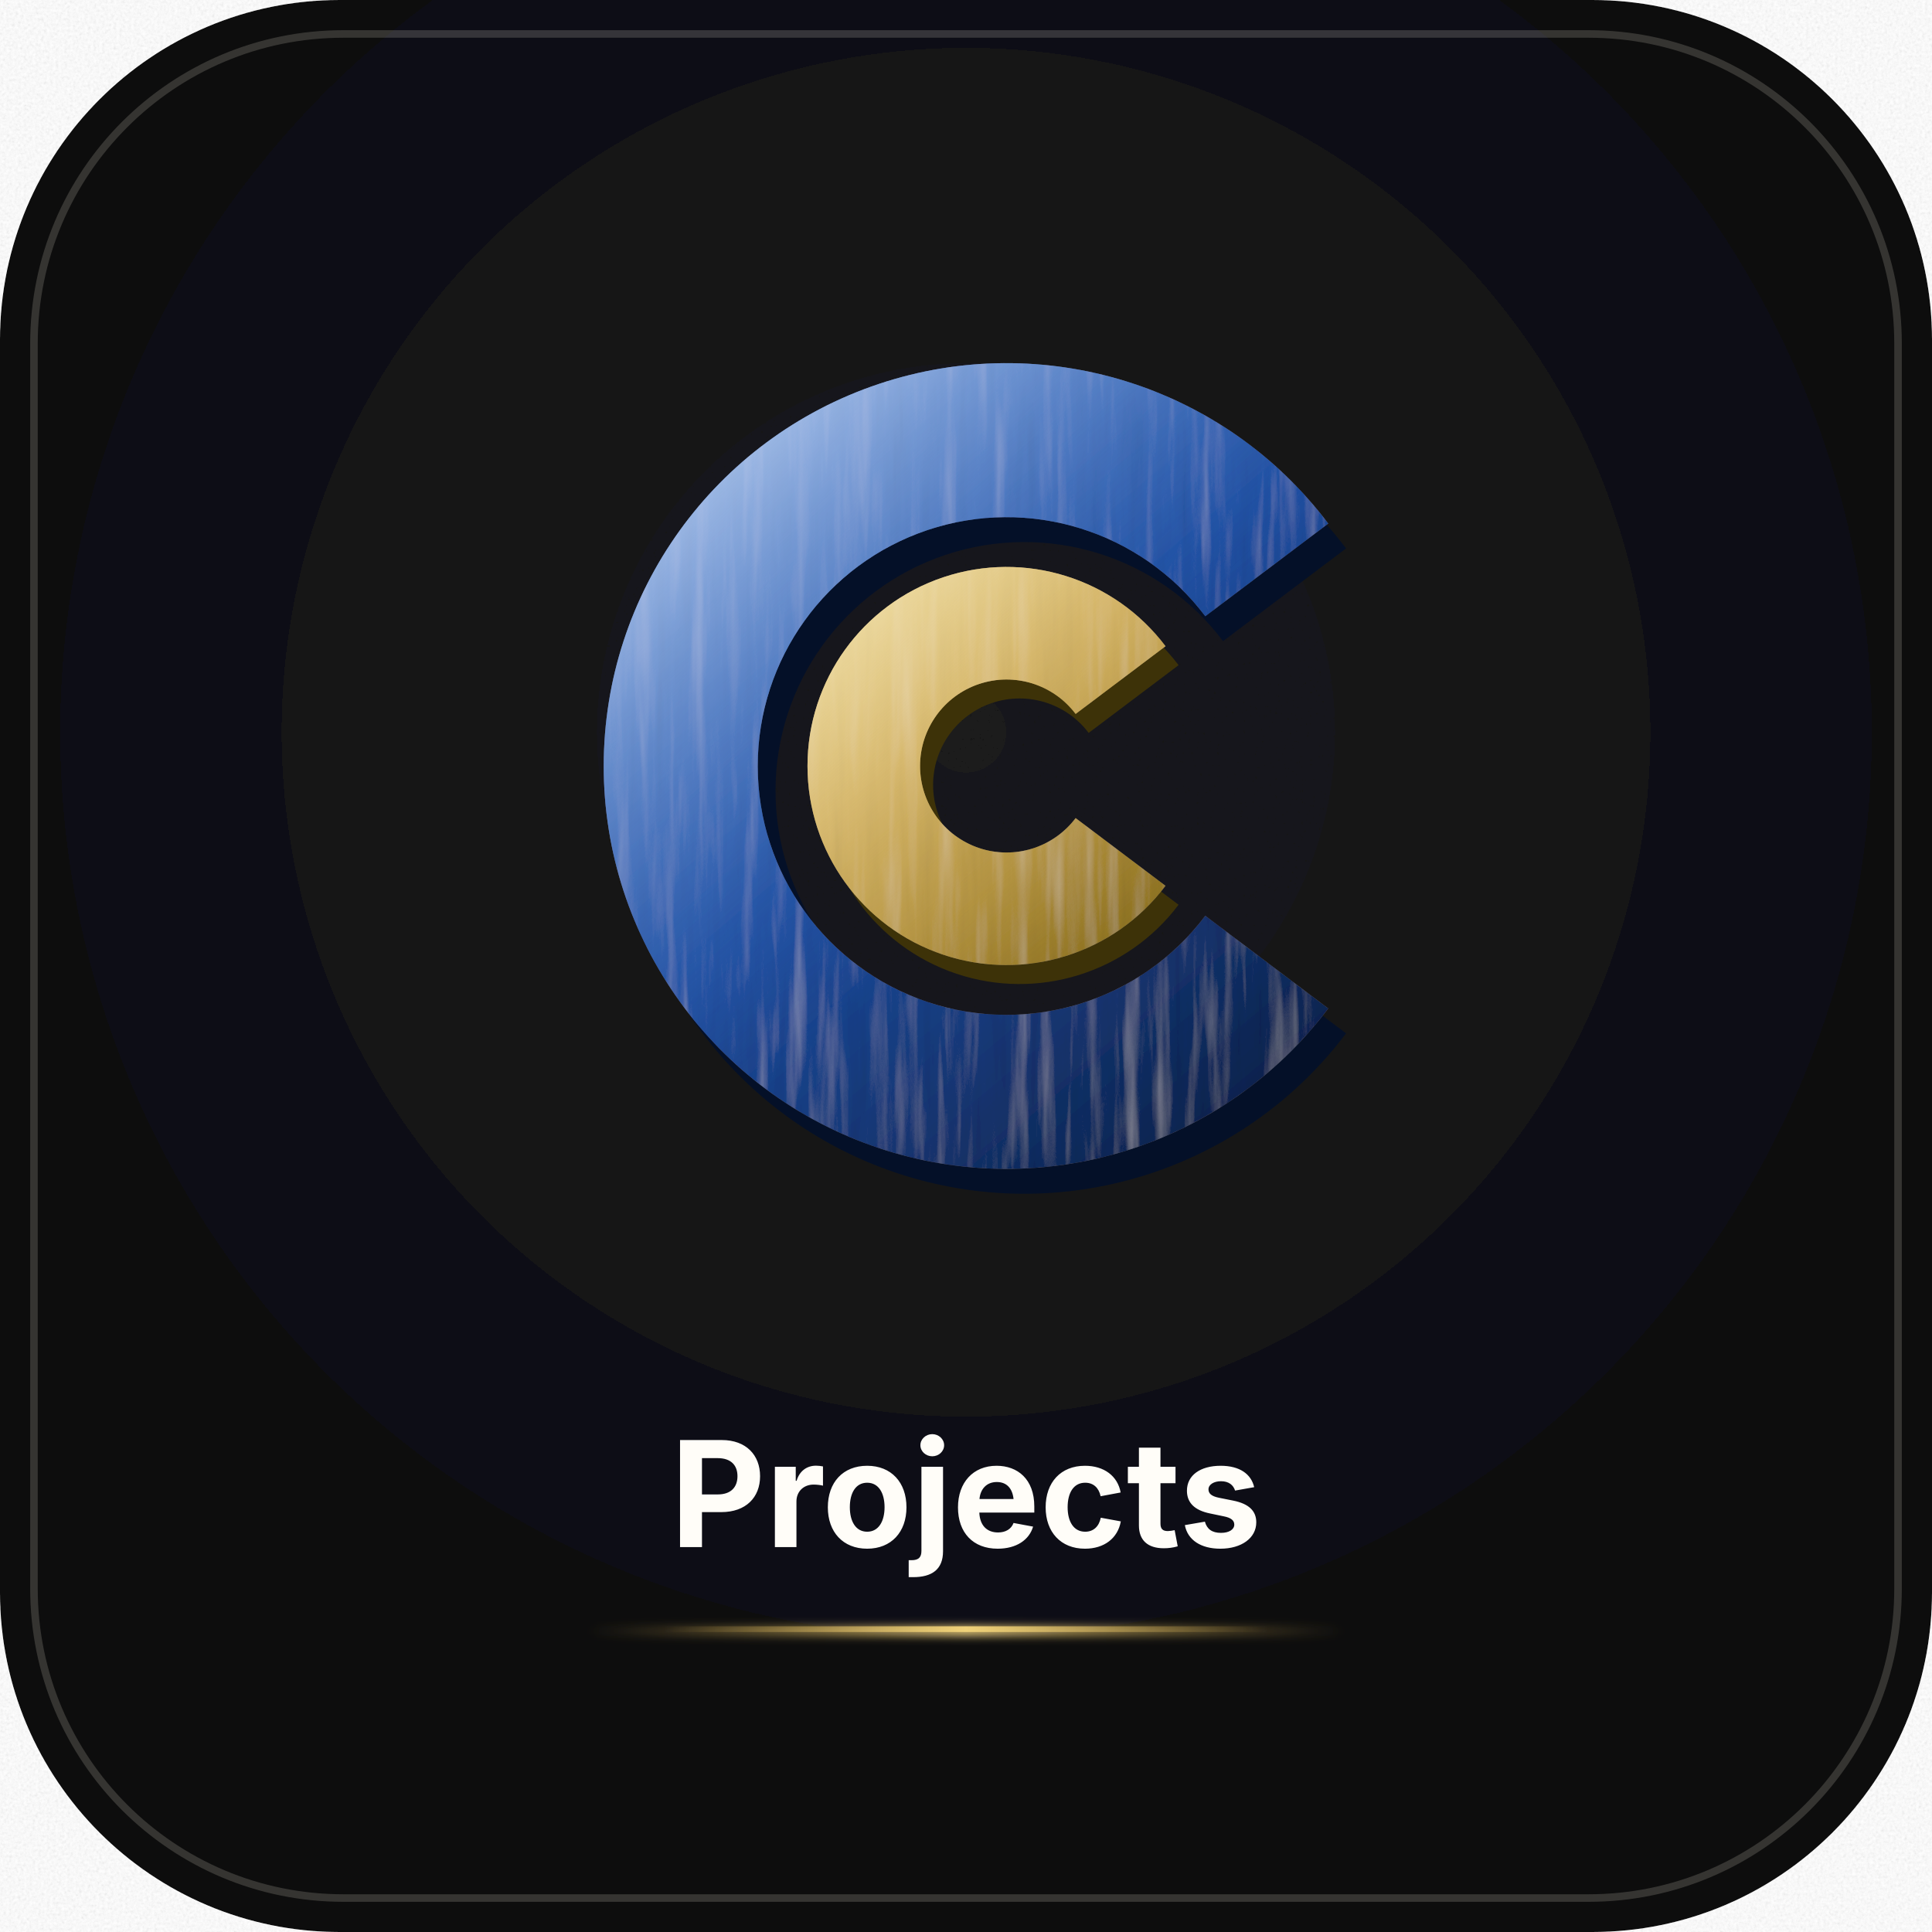
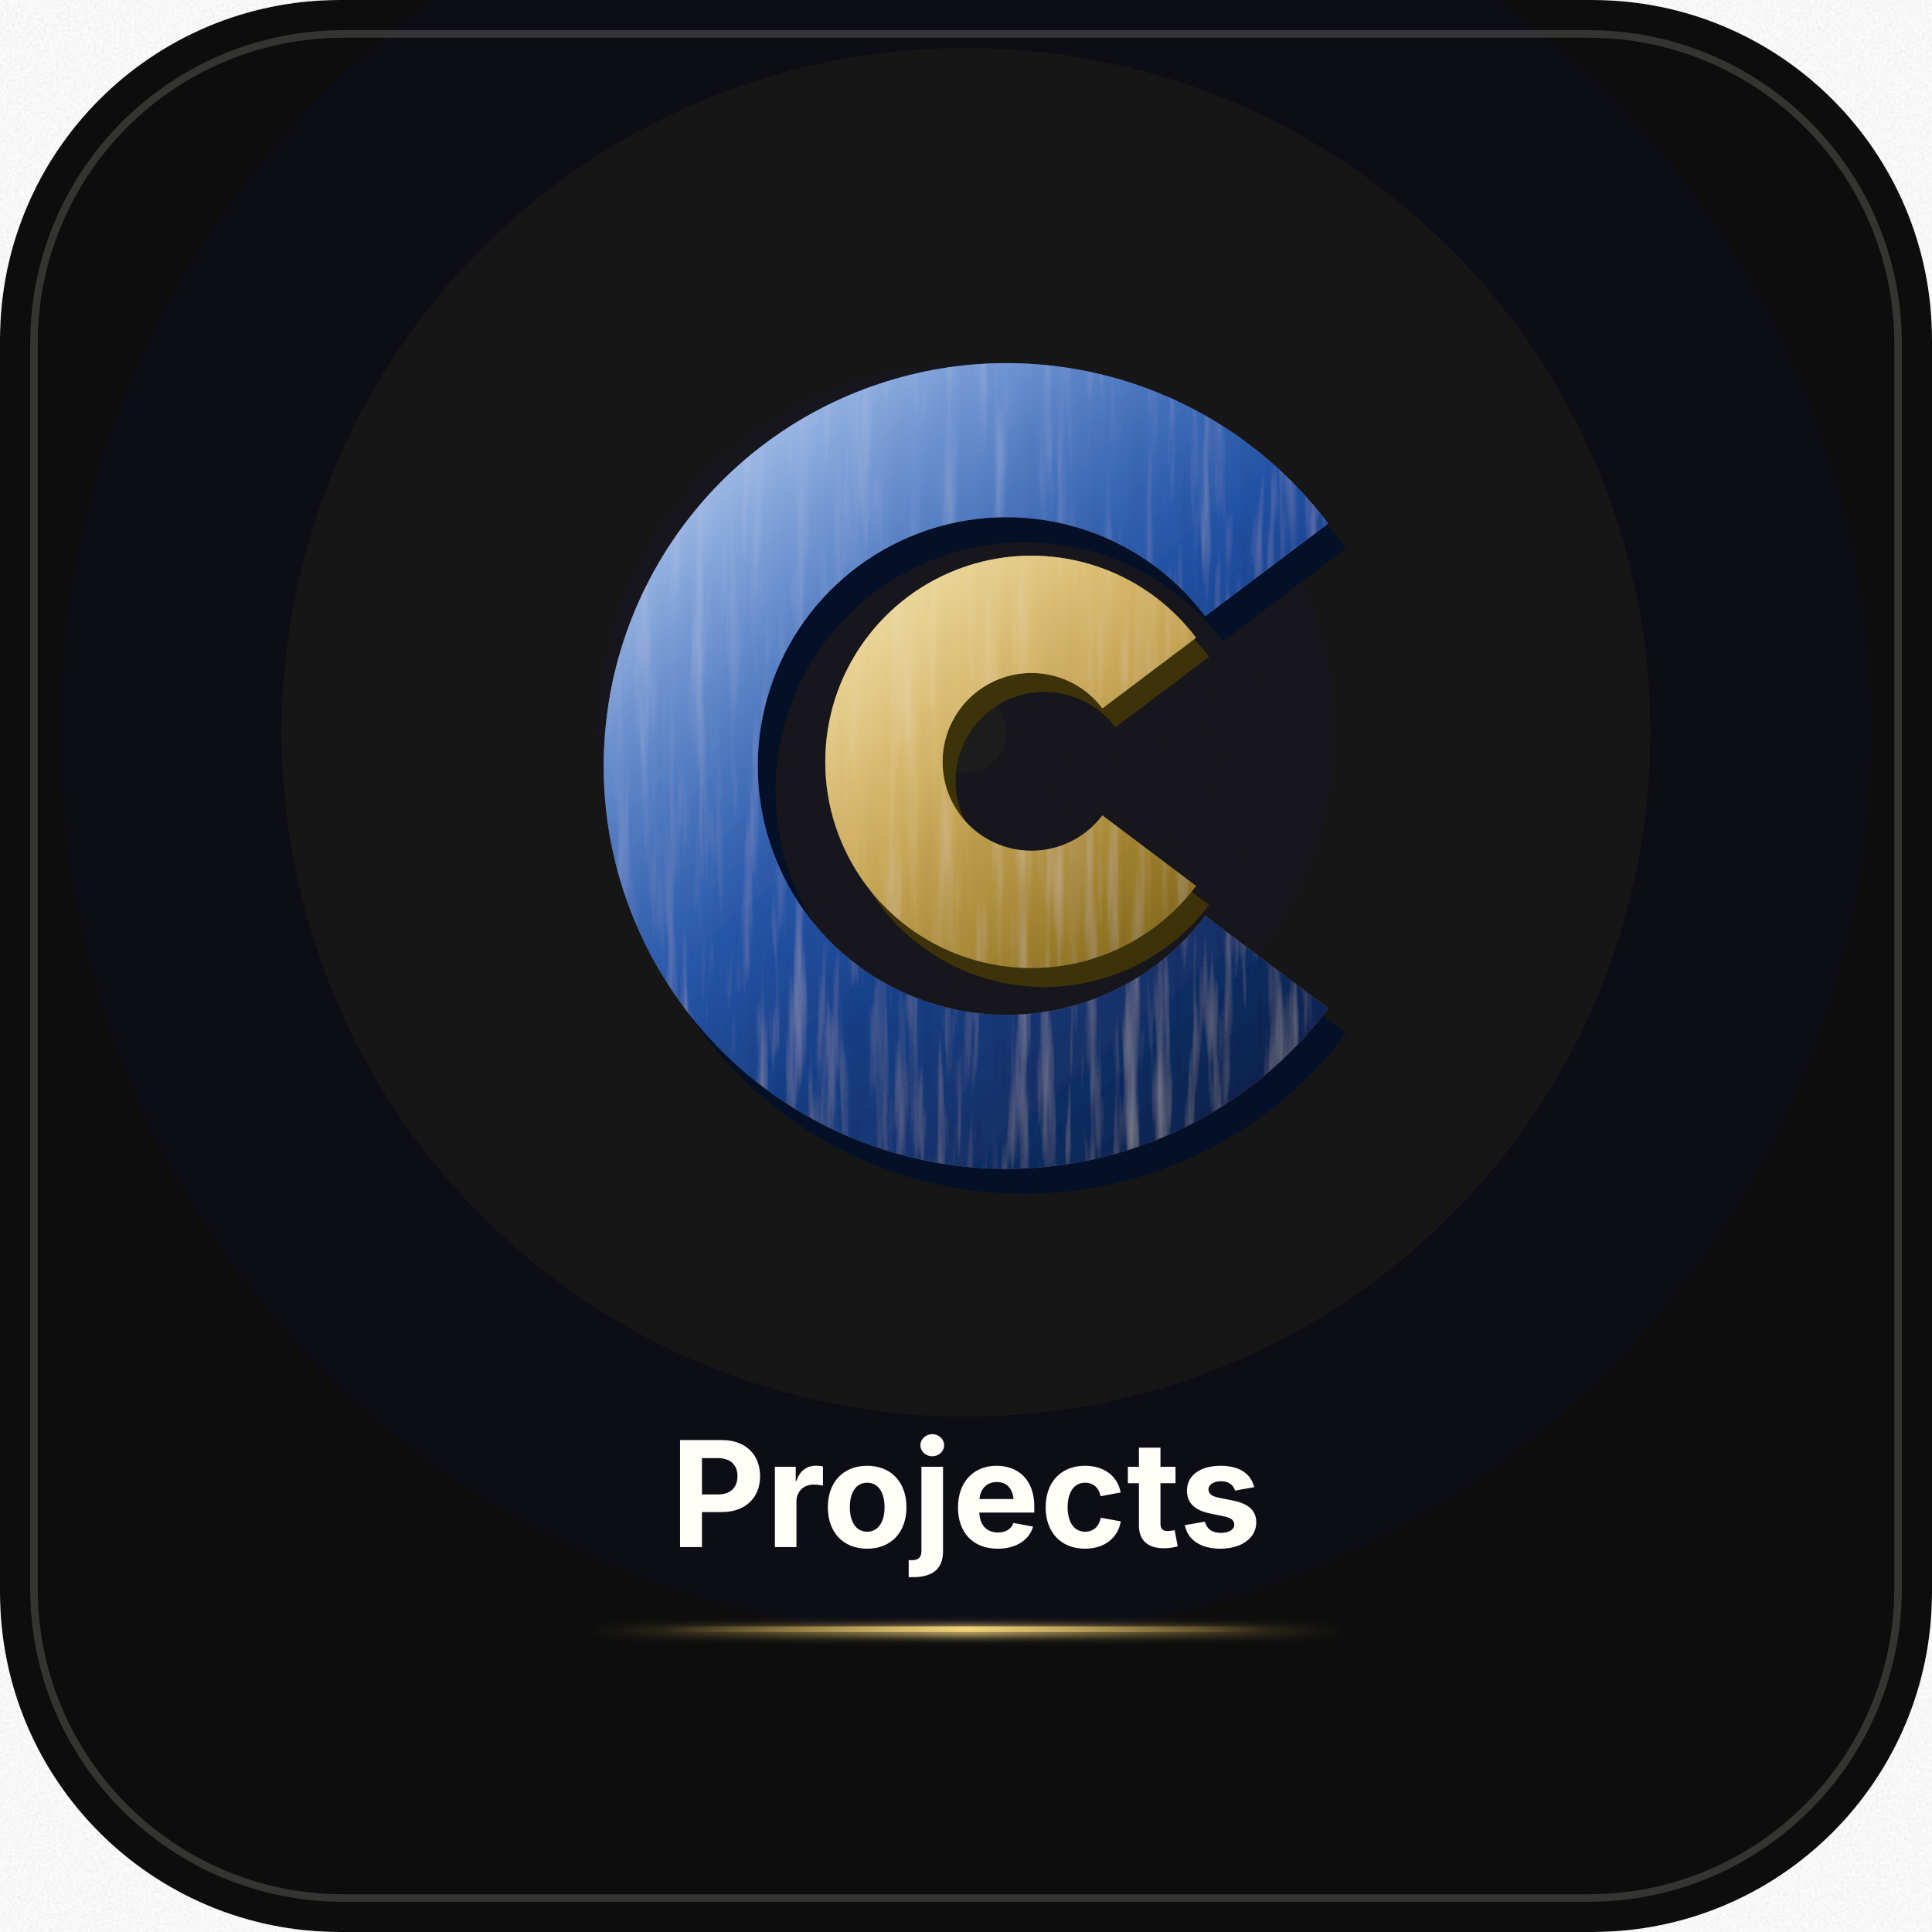
<svg xmlns="http://www.w3.org/2000/svg" viewBox="0 0 1024 1024" fill="none">
  <defs>
    <linearGradient id="t-blue" x1="18" y1="12" x2="82" y2="88" gradientUnits="userSpaceOnUse">
      <stop offset="0%" stop-color="#c5dcff" />
      <stop offset="18%" stop-color="#4d82d6" />
      <stop offset="48%" stop-color="#1e4fa3" />
      <stop offset="100%" stop-color="#071433" />
    </linearGradient>
    <linearGradient id="t-blue-hi" x1="22" y1="16" x2="58" y2="54" gradientUnits="userSpaceOnUse">
      <stop offset="0%" stop-color="#eef5ff" stop-opacity=".9" />
      <stop offset="100%" stop-color="#1e4fa3" stop-opacity="0" />
    </linearGradient>
    <linearGradient id="t-gold" x1="28" y1="20" x2="78" y2="82" gradientUnits="userSpaceOnUse">
      <stop offset="0%" stop-color="#fff6d2" />
      <stop offset="16%" stop-color="#edd078" />
      <stop offset="42%" stop-color="#c9a34a" />
      <stop offset="72%" stop-color="#8b7020" />
      <stop offset="100%" stop-color="#4a3c0c" />
    </linearGradient>
    <linearGradient id="t-gold-hi" x1="36" y1="26" x2="68" y2="62" gradientUnits="userSpaceOnUse">
      <stop offset="0%" stop-color="#fff8d8" stop-opacity=".95" />
      <stop offset="100%" stop-color="#c9a34a" stop-opacity="0" />
    </linearGradient>
    <filter id="t-brush" x="-8%" y="-8%" width="116%" height="116%">
      <feTurbulence type="fractalNoise" baseFrequency="0.85 0.06" numOctaves="3" seed="3" result="noise" />
      <feColorMatrix type="saturate" values="0" in="noise" result="gray" />
      <feComponentTransfer in="gray" result="grain">
        <feFuncA type="linear" slope="0.42" />
      </feComponentTransfer>
      <feComposite in="grain" in2="SourceAlpha" operator="in" result="clipped" />
      <feBlend in="SourceGraphic" in2="clipped" mode="overlay" />
    </filter>
    <filter id="t-paper" x="0" y="0" width="100%" height="100%">
      <feTurbulence type="fractalNoise" baseFrequency="0.65" numOctaves="4" seed="11" result="n" />
      <feColorMatrix type="saturate" values="0" in="n" result="g" />
      <feComponentTransfer in="g" result="grain">
        <feFuncA type="linear" slope="0.22" />
      </feComponentTransfer>
      <feBlend in="SourceGraphic" in2="grain" mode="multiply" />
    </filter>
    <radialGradient id="t-vignette" cx="50%" cy="38%" r="62%">
      <stop offset="0%" stop-color="#1a1a1f" />
      <stop offset="100%" stop-color="#0b0b0d" />
    </radialGradient>
    <linearGradient id="t-flare" x1="0" y1="0" x2="1" y2="0">
      <stop offset="0%" stop-color="#c9a34a" stop-opacity="0" />
      <stop offset="50%" stop-color="#f0d27a" stop-opacity="1" />
      <stop offset="100%" stop-color="#c9a34a" stop-opacity="0" />
    </linearGradient>
    <filter id="t-flare-glow" x="-40%" y="-400%" width="180%" height="900%">
      <feGaussianBlur stdDeviation="2.4" />
    </filter>
  </defs>
  <rect width="1024" height="1024" rx="180" fill="url(#t-vignette)" filter="url(#t-paper)" />
  <rect x="18" y="18" width="988" height="988" rx="164" stroke="#d7d2c6" stroke-opacity=".2" stroke-width="4" />
  <g transform="translate(198 92) scale(6.28)">
    <path fill="#041028" d="M80.577 29.538 A34 34 0 1 0 80.577 70.462 L70.195 62.638 A21 21 0 1 1 70.195 37.362 Z" transform="translate(1.5 2.1)" />
    <path fill="url(#t-blue)" d="M80.577 29.538 A34 34 0 1 0 80.577 70.462 L70.195 62.638 A21 21 0 1 1 70.195 37.362 Z" filter="url(#t-brush)" />
    <path fill="url(#t-blue-hi)" d="M80.577 29.538 A34 34 0 1 0 80.577 70.462 L70.195 62.638 A21 21 0 1 1 70.195 37.362 Z" />
-     <path fill="#3d3208" d="M66.84 39.89 A16.8 16.8 0 1 0 66.84 60.11 L59.253 54.393 A7.3 7.3 0 1 1 59.253 45.607 Z" transform="translate(1.1 1.6)" />
-     <path fill="url(#t-gold)" d="M66.84 39.89 A16.8 16.8 0 1 0 66.84 60.11 L59.253 54.393 A7.3 7.3 0 1 1 59.253 45.607 Z" filter="url(#t-brush)" />
-     <path fill="url(#t-gold-hi)" d="M66.84 39.89 A16.8 16.8 0 1 0 66.84 60.11 L59.253 54.393 A7.3 7.3 0 1 1 59.253 45.607 Z" />
+     <path fill="#3d3208" d="M69.419 39.178 A17.4 17.4 0 1 0 69.419 60.122 L61.513 54.164 A7.5 7.5 0 1 1 61.513 45.136 Z" transform="translate(1.1 1.6)" />
+     <path fill="url(#t-gold)" d="M69.419 39.178 A17.4 17.4 0 1 0 69.419 60.122 L61.513 54.164 A7.5 7.5 0 1 1 61.513 45.136 Z" filter="url(#t-brush)" />
+     <path fill="url(#t-gold-hi)" d="M69.419 39.178 A17.4 17.4 0 1 0 69.419 60.122 L61.513 54.164 A7.5 7.5 0 1 1 61.513 45.136 Z" />
  </g>
  <text x="512" y="820" text-anchor="middle" fill="#fffdf8" font-family="Inter, Arial, Helvetica, sans-serif" font-size="78" font-weight="650">Projects</text>
  <rect x="312" y="862" width="400" height="5" rx="2.5" fill="url(#t-flare)" filter="url(#t-flare-glow)" />
  <rect x="352" y="862" width="320" height="3" rx="1.5" fill="url(#t-flare)" />
</svg>
